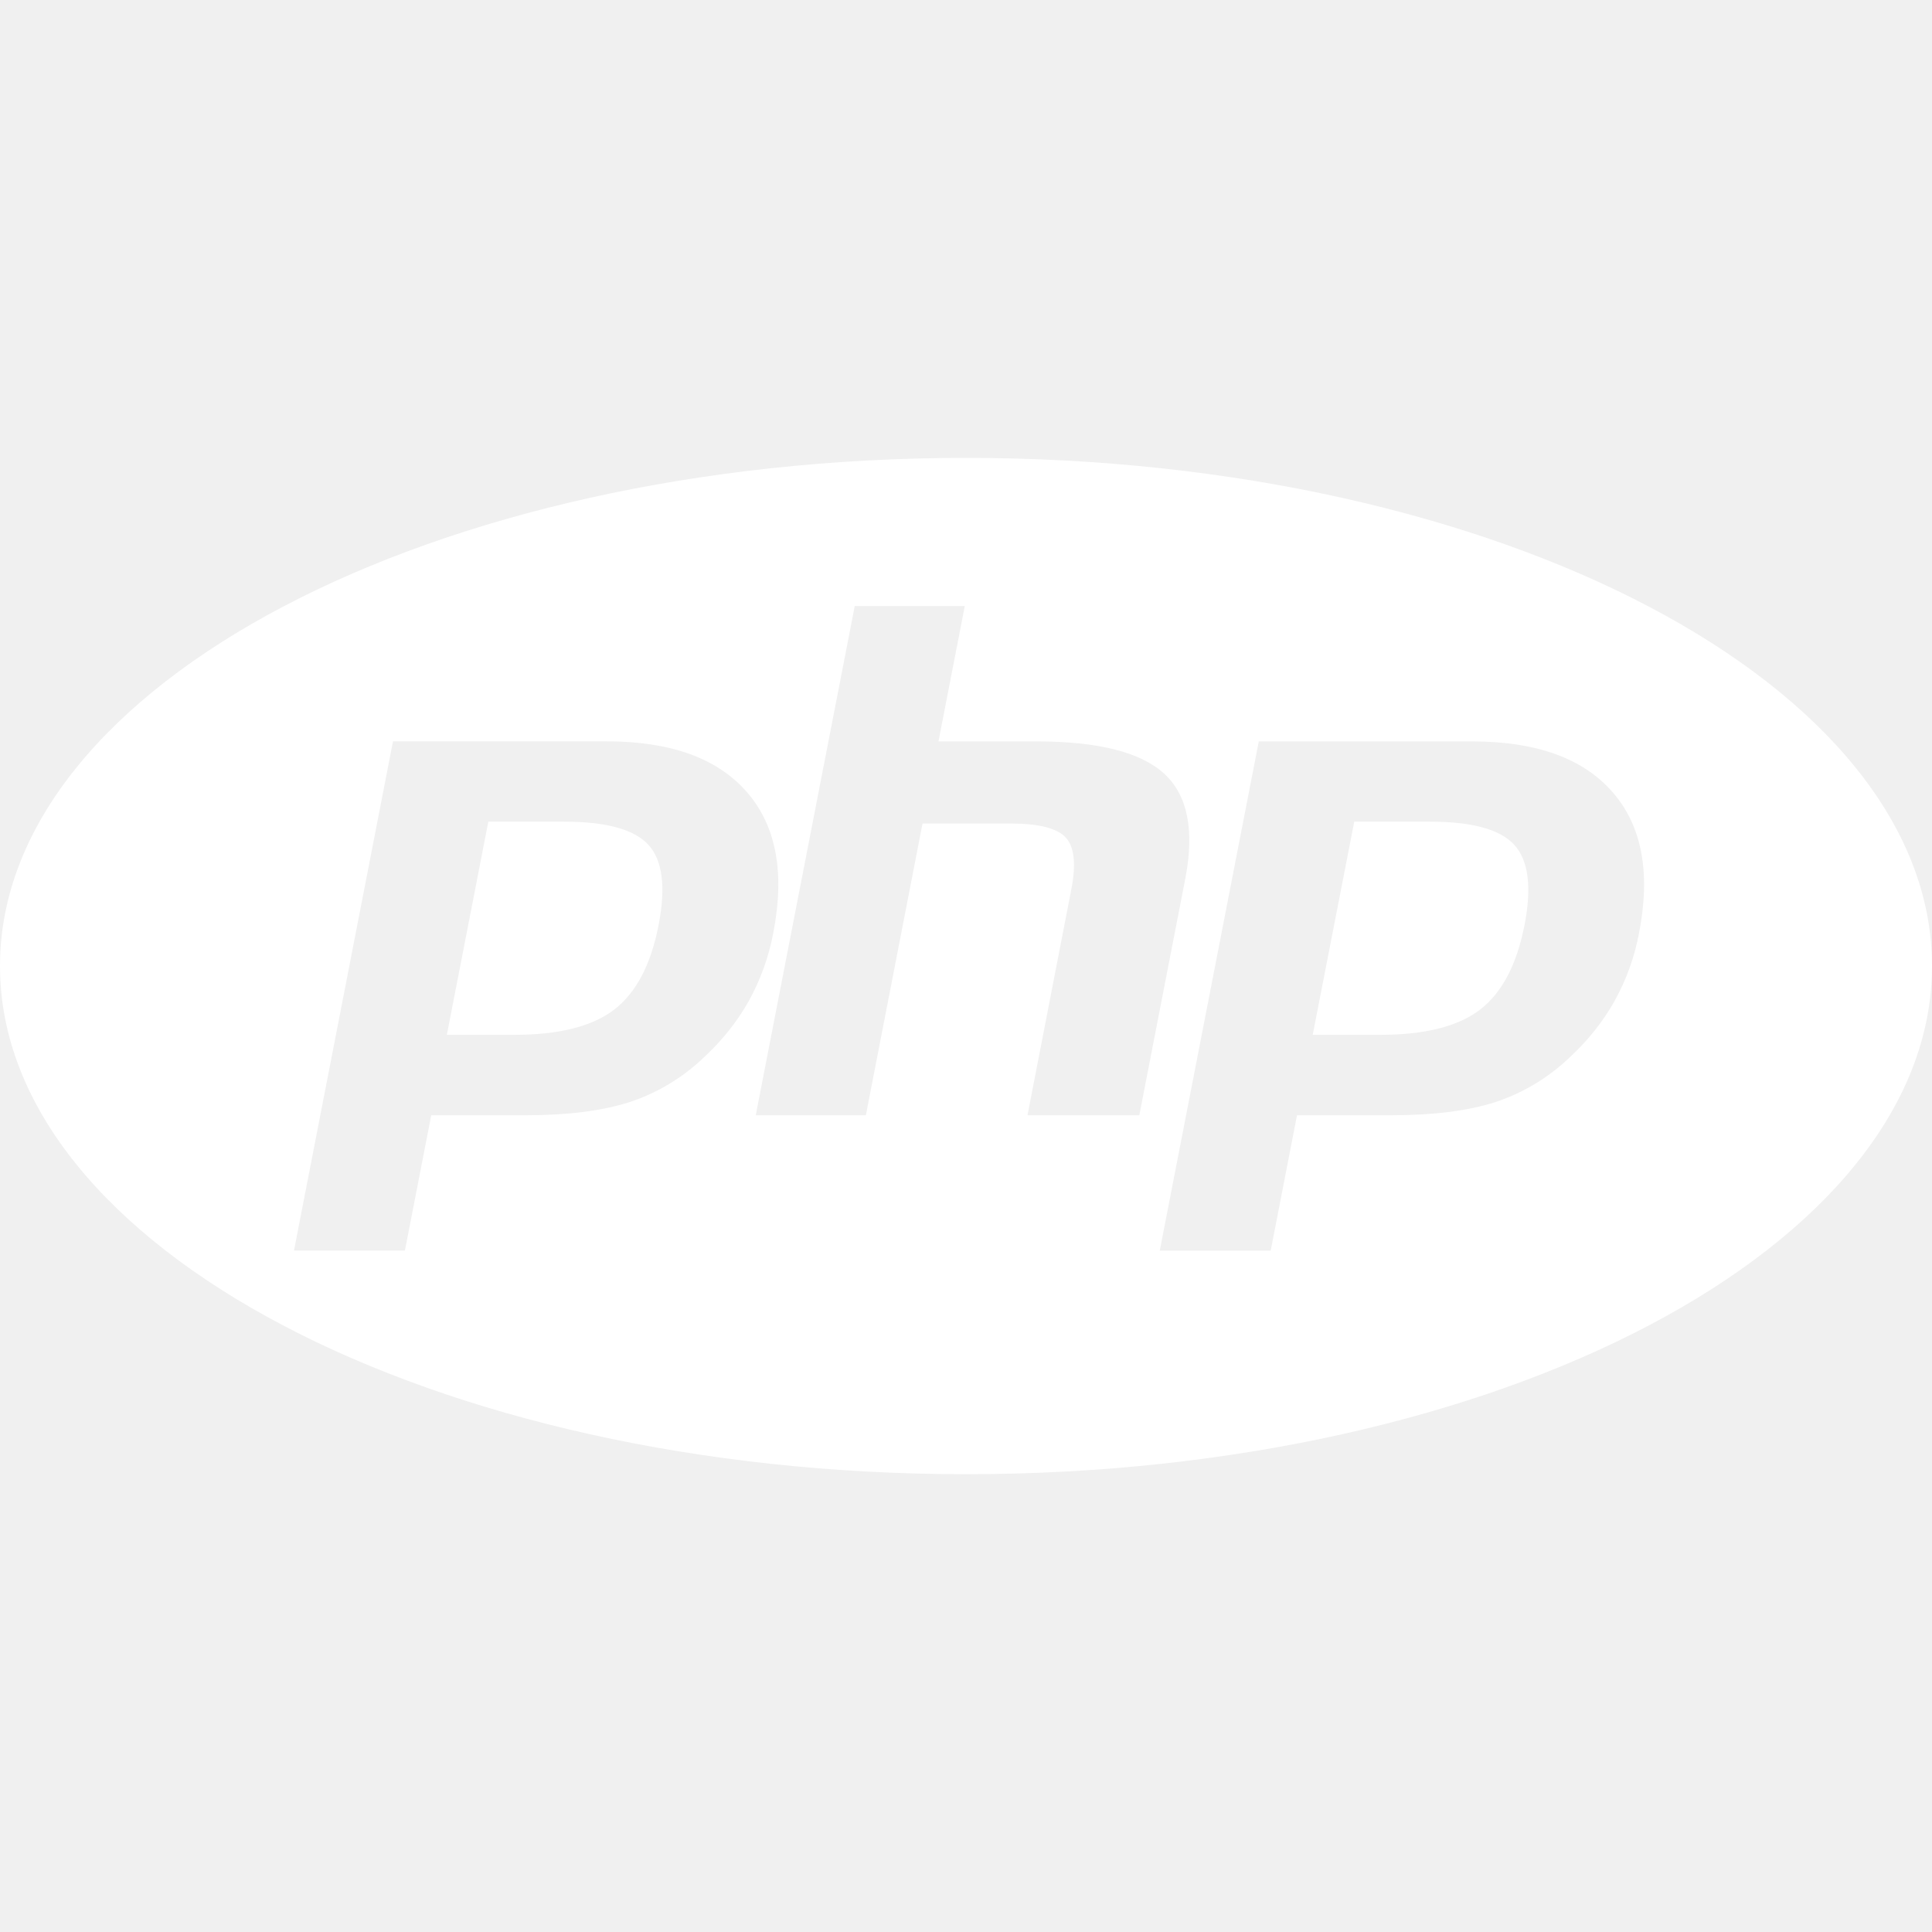
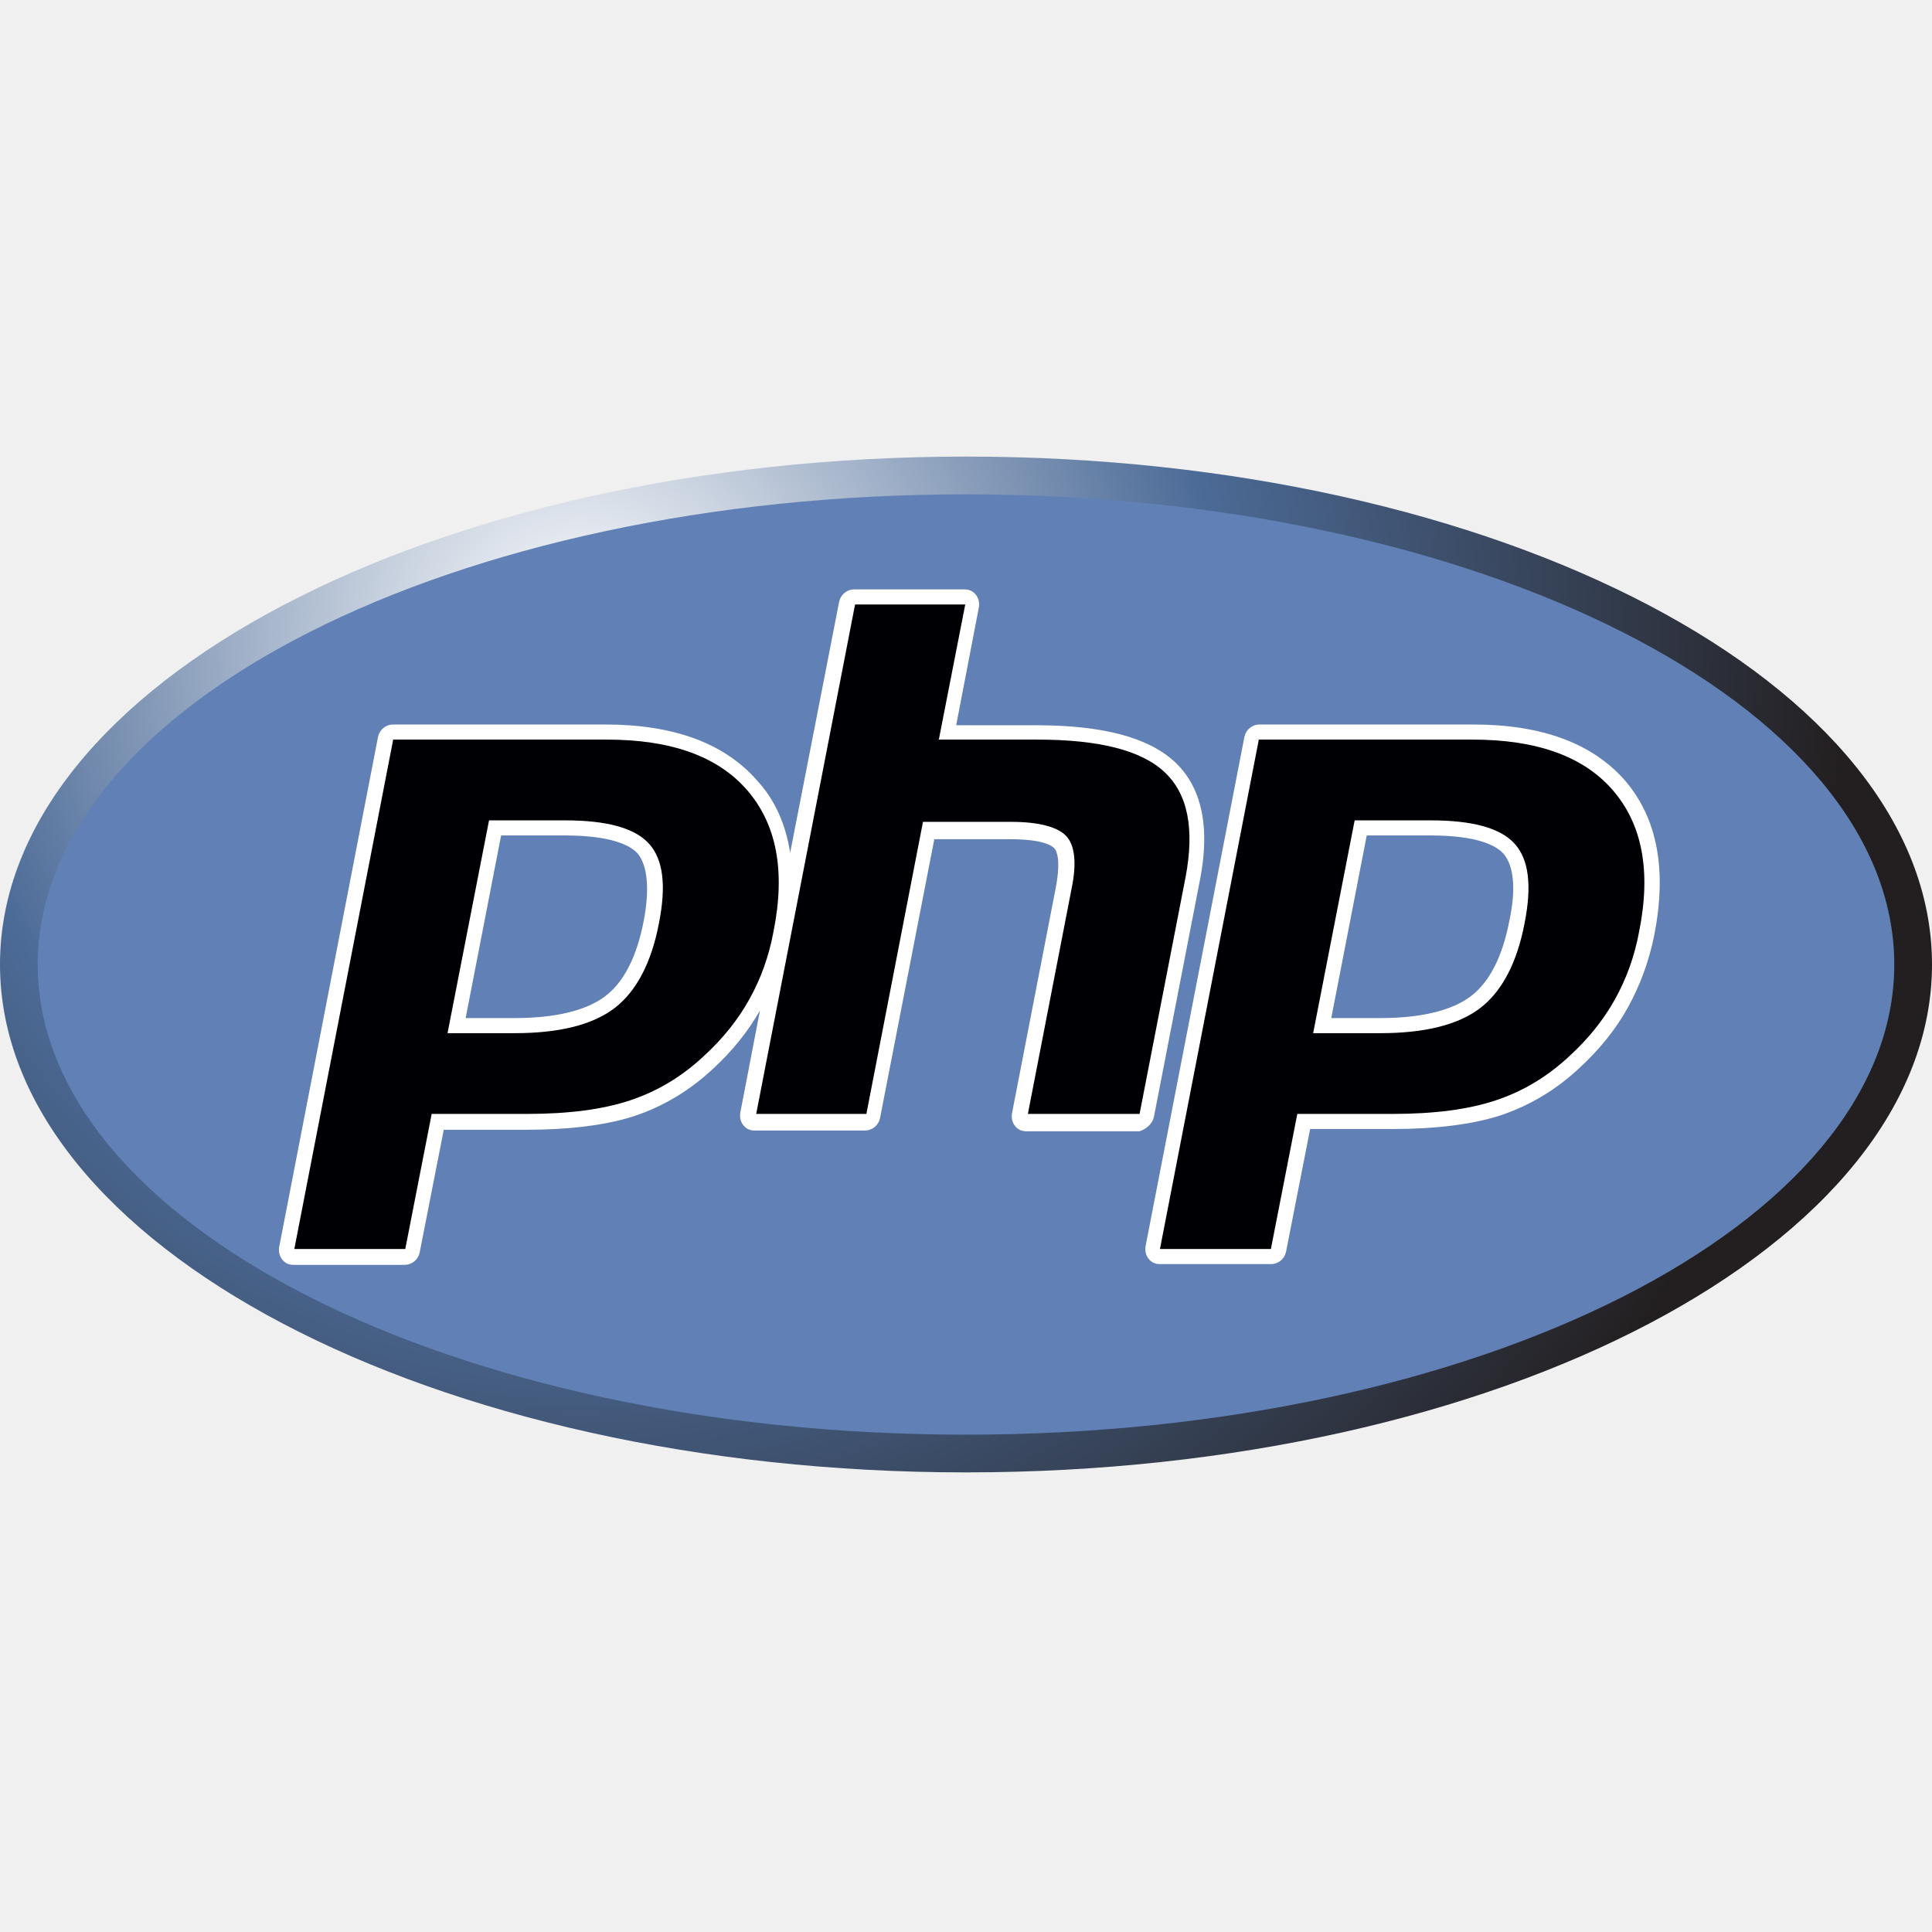
- <svg xmlns="http://www.w3.org/2000/svg" viewBox="0 0 24 24">
-   <path fill="#ffffff" d="m7.01 10.207h-.944l-.515 2.648h.838c.556 0 .97-.105 1.242-.314.272-.21.455-.559.55-1.049.092-.47.05-.802-.124-.995-.175-.193-.523-.29-1.047-.29zm4.99-4.519c-6.627 0-12 2.826-12 6.312s5.373 6.313 12 6.313 12-2.827 12-6.313-5.373-6.312-12-6.312zm-3.26 7.451c-.261.25-.575.438-.917.551-.336.108-.765.164-1.285.164h-1.181l-.327 1.681h-1.378l1.23-6.326h2.65c.797 0 1.378.209 1.744.628.366.418.476 1.002.33 1.752a2.836 2.836 0 0 1 -.305.847c-.143.255-.33.49-.561.703zm4.024.715.543-2.799c.063-.318.039-.536-.068-.651-.107-.116-.336-.174-.687-.174h-1.092l-.704 3.625h-1.368l1.23-6.327h1.367l-.327 1.682h1.218c.767 0 1.295.134 1.586.401s.378.7.263 1.299l-.572 2.944zm7.597-2.265a2.782 2.782 0 0 1 -.305.847c-.143.255-.33.49-.561.703a2.44 2.44 0 0 1 -.917.551c-.336.108-.765.164-1.286.164h-1.18l-.327 1.682h-1.378l1.23-6.326h2.649c.797 0 1.378.209 1.744.628.366.417.477 1.001.331 1.751zm-2.595-1.382h-.943l-.516 2.648h.838c.557 0 .971-.105 1.242-.314.272-.21.455-.559.551-1.049.092-.47.049-.802-.125-.995s-.524-.29-1.047-.29z" />
+ <svg xmlns="http://www.w3.org/2000/svg" width="800px" height="800px" viewBox="0 -60.5 256 256" version="1.1" preserveAspectRatio="xMidYMid">
+   <defs>
+     <radialGradient id="radialGradient-1" cx="0.837" cy="-125.811" r="363.057" gradientTransform="matrix(0.463 0 0 0.463 76.4644 81.9182)" gradientUnits="userSpaceOnUse">
+       <stop offset="0" style="stop-color:#FFFFFF" />
+       <stop offset="0.5" style="stop-color:#4C6B97" />
+       <stop offset="1" style="stop-color:#231F20" />
+     </radialGradient>
+   </defs>
+   <g>
+     <ellipse fill="url(#radialGradient-1)" cx="128" cy="67.3" rx="128" ry="67.3" />
+     <ellipse fill="#6181B6" cx="128" cy="67.3" rx="123" ry="62.3" />
+     <g>
+       <path fill="#FFFFFF" d="M152.9,87.5c0,0,6.1-31.4,6.1-31.4c1.4-7.1,0.2-12.4-3.4-15.7c-3.5-3.2-9.5-4.8-18.3-4.8h-10.6l3-15.6     c0.1-0.6,0-1.2-0.4-1.7c-0.4-0.5-0.9-0.7-1.5-0.7h-14.6c-1,0-1.8,0.7-2,1.6l-6.5,33.3c-0.6-3.8-2-7-4.4-9.6     c-4.3-4.9-11-7.4-20.1-7.4H52.1c-1,0-1.8,0.7-2,1.6L37,104.7c-0.1,0.6,0,1.2,0.4,1.7c0.4,0.5,0.9,0.7,1.5,0.7h14.7     c1,0,1.8-0.7,2-1.6l3.2-16.3h10.9c5.7,0,10.6-0.6,14.3-1.8c3.9-1.3,7.4-3.4,10.5-6.3c2.5-2.3,4.6-4.9,6.2-7.7l-2.6,13.5     c-0.1,0.6,0,1.2,0.4,1.7s0.9,0.7,1.5,0.7h14.6c1,0,1.8-0.7,2-1.6l7.2-37h10c4.3,0,5.5,0.8,5.9,1.2c0.3,0.3,0.9,1.5,0.2,5.2     l-5.8,29.9c-0.1,0.6,0,1.2,0.4,1.7c0.4,0.5,0.9,0.7,1.5,0.7H151C151.9,89.1,152.7,88.4,152.9,87.5z M85.3,61.5     c-0.9,4.7-2.6,8.1-5.1,10c-2.5,1.9-6.6,2.9-12,2.9h-6.5l4.7-24.2h8.4c6.2,0,8.7,1.3,9.7,2.4C85.8,54.2,86.1,57.3,85.3,61.5z" />
+       <path fill="#FFFFFF" d="M215.3,42.9c-4.3-4.9-11-7.4-20.1-7.4h-28.3c-1,0-1.8,0.7-2,1.6l-13.1,67.5c-0.1,0.6,0,1.2,0.4,1.7     c0.4,0.5,0.9,0.7,1.5,0.7h14.7c1,0,1.8-0.7,2-1.6l3.2-16.3h10.9c5.7,0,10.6-0.6,14.3-1.8c3.9-1.3,7.4-3.4,10.5-6.3     c2.6-2.4,4.8-5.1,6.4-8c1.6-2.9,2.8-6.1,3.5-9.6C220.9,54.7,219.6,47.9,215.3,42.9z M200,61.5c-0.9,4.7-2.6,8.1-5.1,10     c-2.5,1.9-6.6,2.9-12,2.9h-6.5l4.7-24.2h8.4c6.2,0,8.7,1.3,9.7,2.4C200.6,54.2,200.9,57.3,200,61.5z" />
+     </g>
+     <g>
+       <path fill="#000004" d="M74.8,48.2c5.6,0,9.3,1,11.2,3.1c1.9,2.1,2.3,5.6,1.3,10.6c-1,5.2-3,9-5.9,11.2c-2.9,2.2-7.3,3.3-13.2,3.3     h-8.9l5.5-28.2H74.8z M39,105h14.7l3.5-17.9h12.6c5.6,0,10.1-0.6,13.7-1.8c3.6-1.2,6.8-3.1,9.8-5.9c2.5-2.3,4.5-4.8,6-7.5     c1.5-2.7,2.6-5.7,3.2-9c1.6-8,0.4-14.2-3.5-18.7c-3.9-4.5-10.1-6.7-18.6-6.7H52.1L39,105z" />
+       <path fill="#000004" d="M113.3,19.6h14.6l-3.5,17.9h13c8.2,0,13.8,1.4,16.9,4.3c3.1,2.9,4,7.5,2.8,13.9L151,87.1h-14.8l5.8-29.9     c0.7-3.4,0.4-5.7-0.7-6.9c-1.1-1.2-3.6-1.9-7.3-1.9h-11.7l-7.5,38.7h-14.6L113.3,19.6z" />
+       <path fill="#000004" d="M189.5,48.2c5.6,0,9.3,1,11.2,3.1c1.9,2.1,2.3,5.6,1.3,10.6c-1,5.2-3,9-5.9,11.2c-2.9,2.2-7.3,3.3-13.2,3.3     h-8.9l5.5-28.2H189.5z M153.7,105h14.7l3.5-17.9h12.6c5.6,0,10.1-0.6,13.7-1.8c3.6-1.2,6.8-3.1,9.8-5.9c2.5-2.3,4.5-4.8,6-7.5     c1.5-2.7,2.6-5.7,3.2-9c1.6-8,0.4-14.2-3.5-18.7c-3.9-4.5-10.1-6.7-18.6-6.7h-28.3L153.7,105z" />
+     </g>
+   </g>
</svg>
